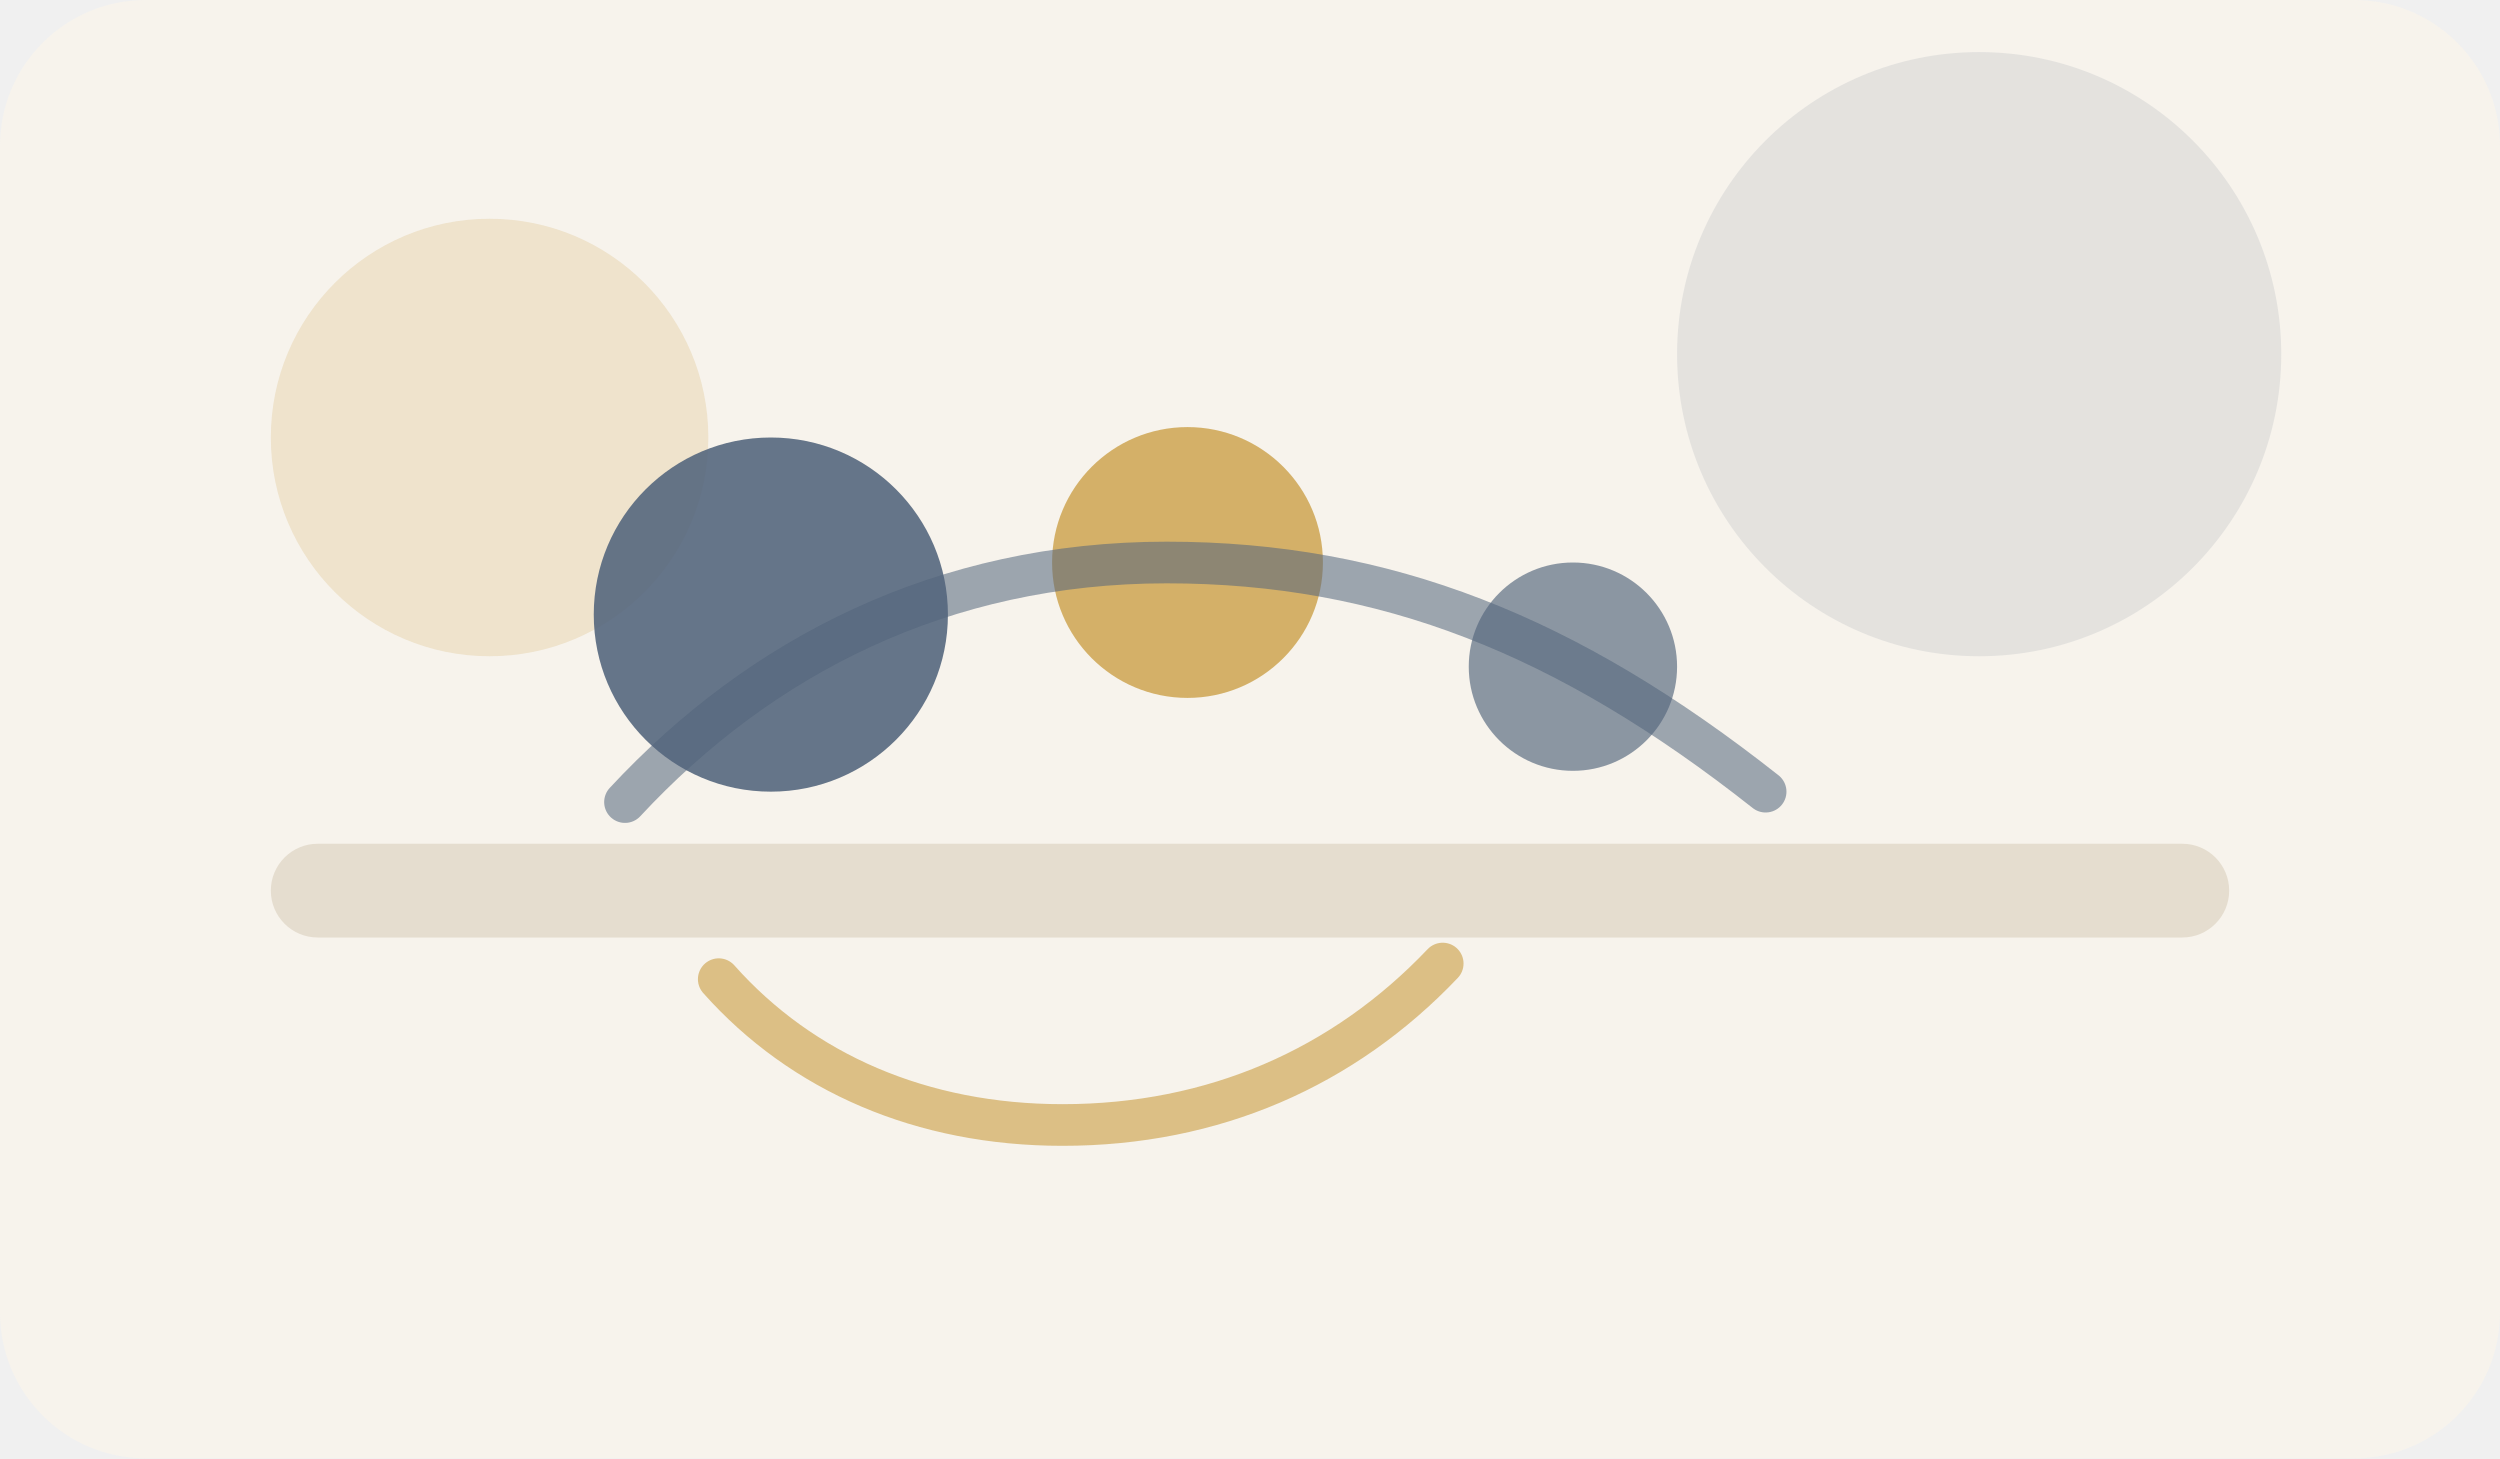
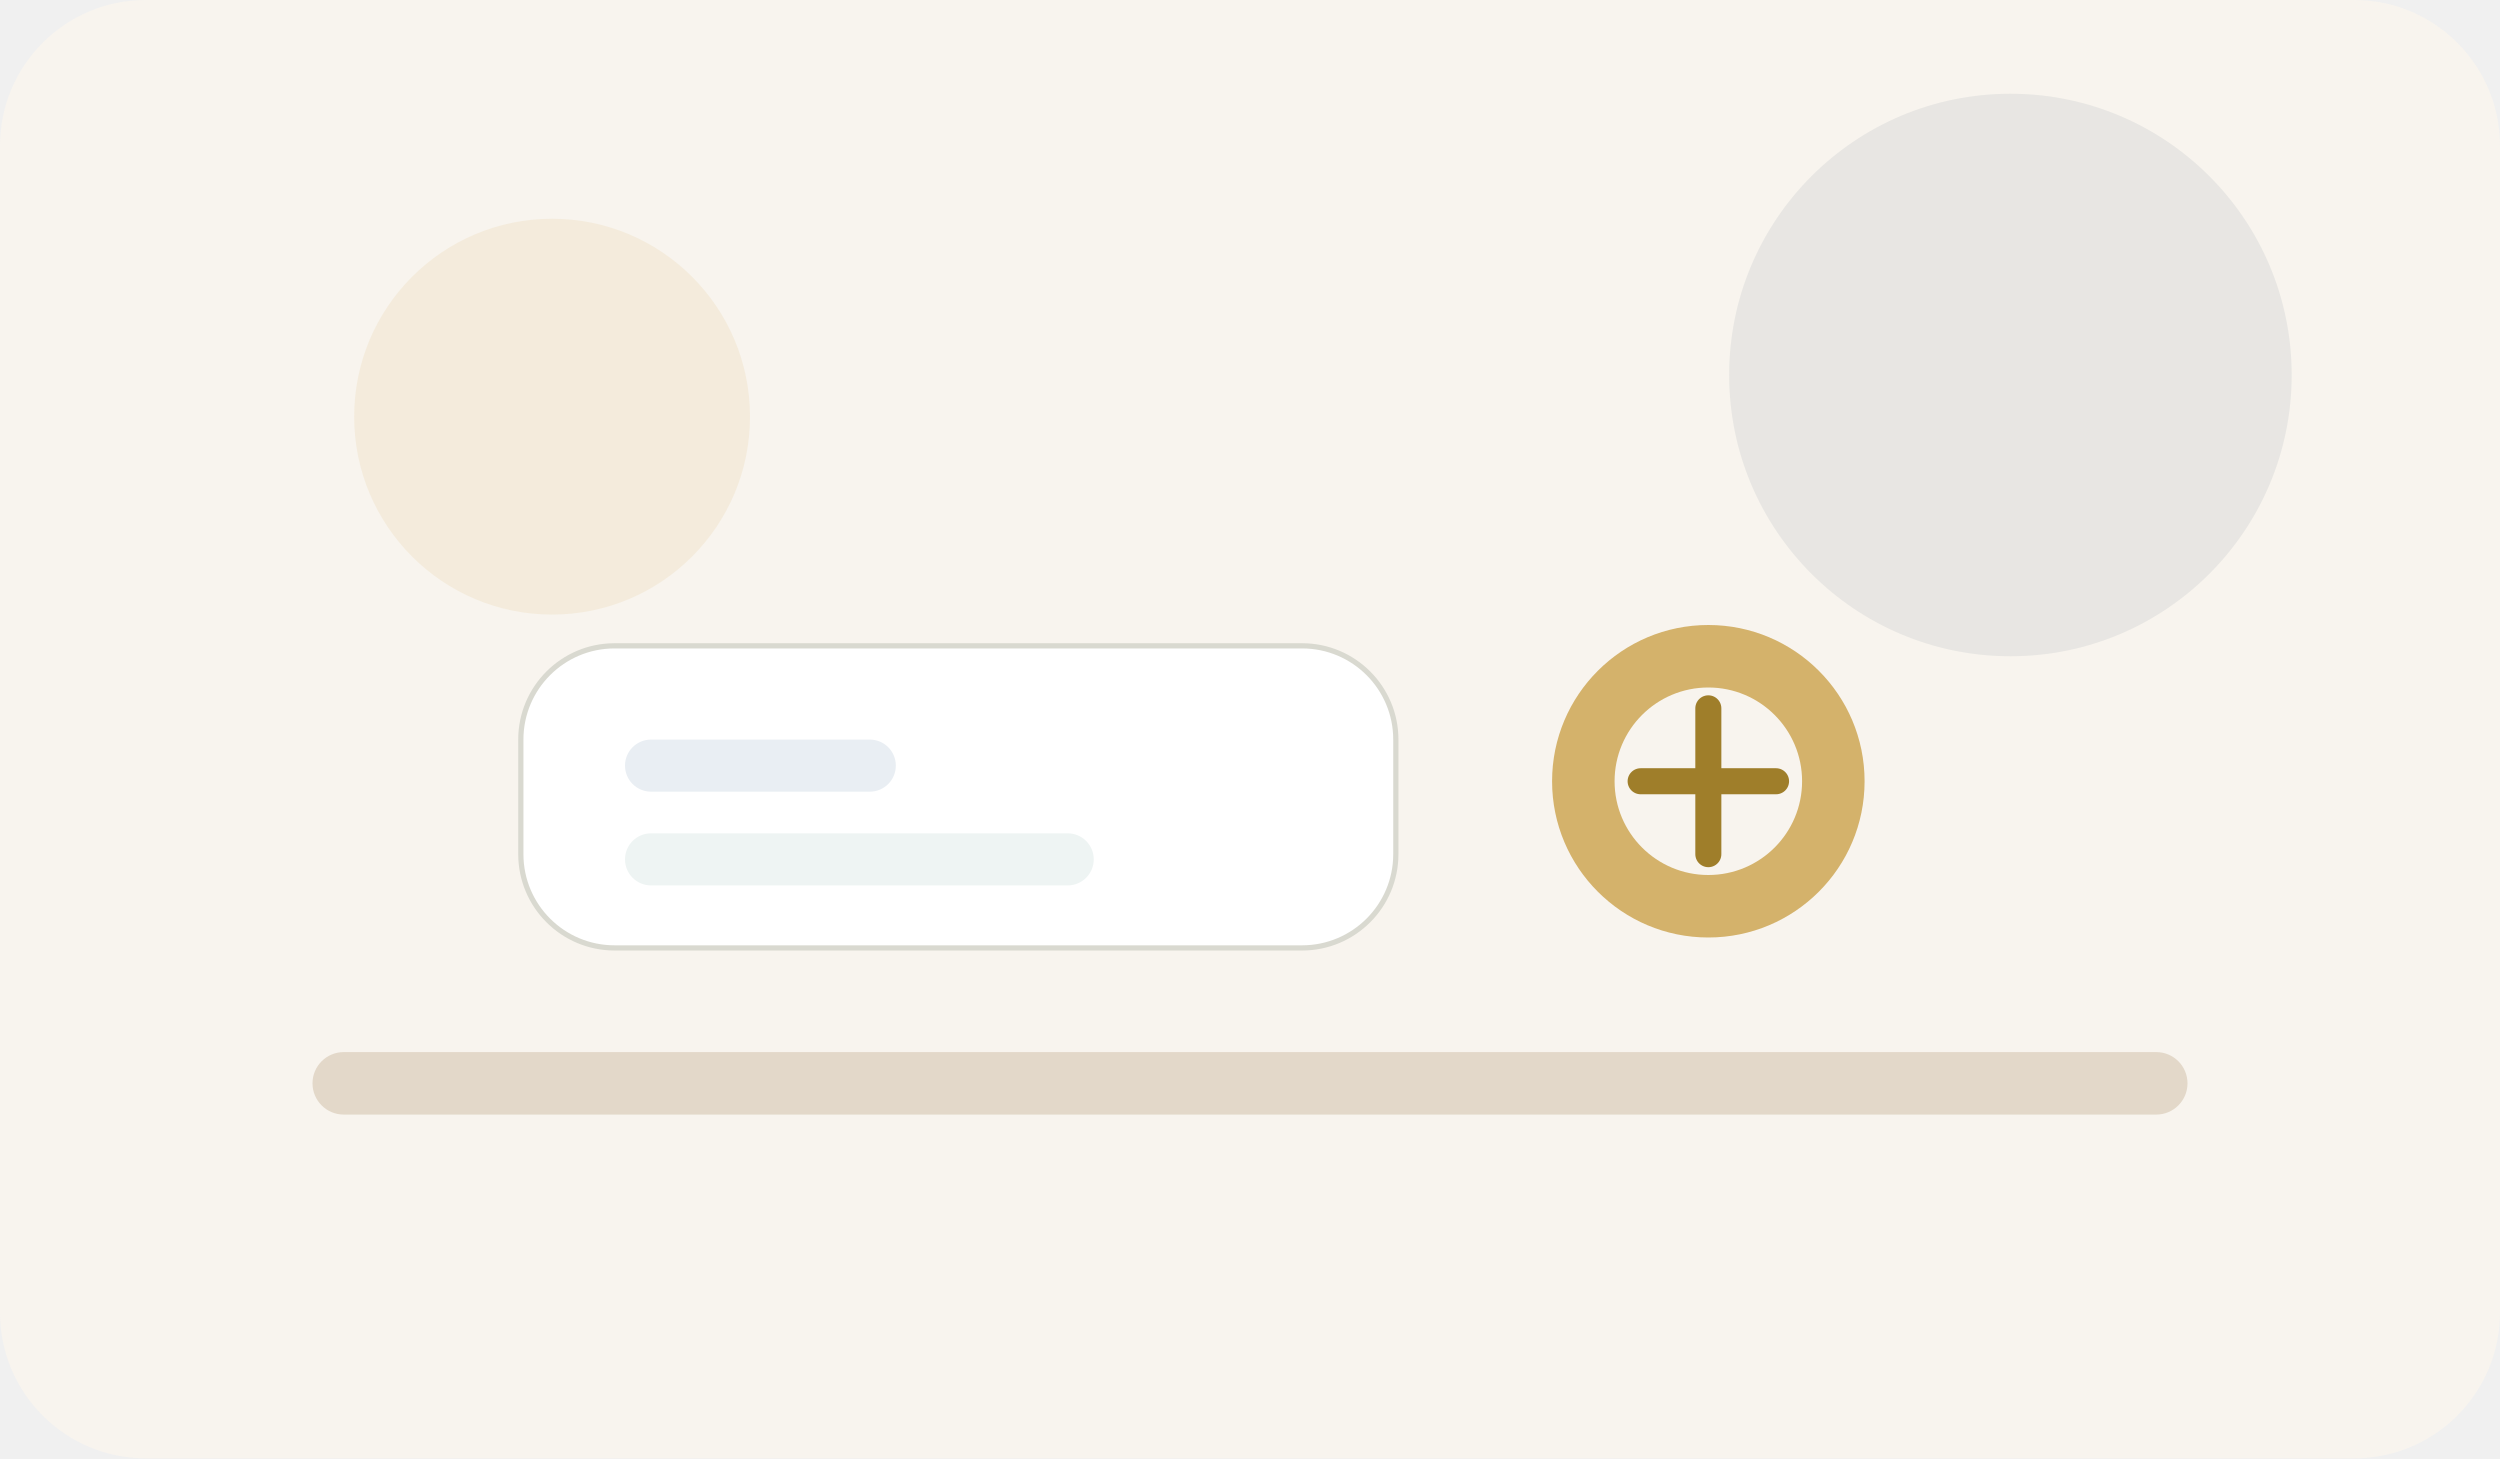
<svg xmlns="http://www.w3.org/2000/svg" viewBox="0 0 480 280" fill="none">
-   <rect width="480" height="280" rx="28" fill="#f7f3ec" />
-   <circle cx="94" cy="84" r="42" fill="#d0a95a" opacity=".22" />
-   <circle cx="380" cy="68" r="58" fill="#52647b" opacity=".12" />
-   <rect x="52" y="162" width="376" height="18" rx="9" fill="#E5DDCF" />
-   <circle cx="148" cy="118" r="34" fill="#52647b" opacity=".88" />
-   <circle cx="228" cy="108" r="26" fill="#d0a95a" opacity=".9" />
-   <circle cx="302" cy="128" r="20" fill="#52647b" opacity=".65" />
-   <path d="M120 154c26-28 61-46 104-46 42 0 77 14 115 44" stroke="#52647b" stroke-width="8" stroke-linecap="round" opacity=".55" />
-   <path d="M138 188c16 18 39 28 66 28 29 0 54-11 73-31" stroke="#d0a95a" stroke-width="8" stroke-linecap="round" opacity=".7" />
+   <rect width="480" height="280" rx="28" fill="#F8F4EE" />
+   <circle cx="106" cy="80" r="38" fill="#D0A95A" fill-opacity="0.12" />
+   <circle cx="386" cy="72" r="54" fill="#52647B" fill-opacity="0.10" />
+   <rect x="60" y="202" width="360" height="12" rx="6" fill="#E3D8C9" />
+   <rect x="100" y="124" width="168" height="58" rx="18" fill="#FFFFFF" stroke="#D9D9D0" />
+   <rect x="120" y="142" width="52" height="10" rx="5" fill="#E9EEF3" />
+   <rect x="120" y="160" width="90" height="10" rx="5" fill="#EEF4F3" />
+   <circle cx="328" cy="150" r="30" fill="#D0A95A" fill-opacity="0.88" />
+   <circle cx="328" cy="150" r="18" fill="#F8F4EE" />
+   <path d="M328 136v28" stroke="#9F7E2A" stroke-width="5" stroke-linecap="round" />
+   <path d="M315 150h26" stroke="#9F7E2A" stroke-width="5" stroke-linecap="round" />
</svg>
